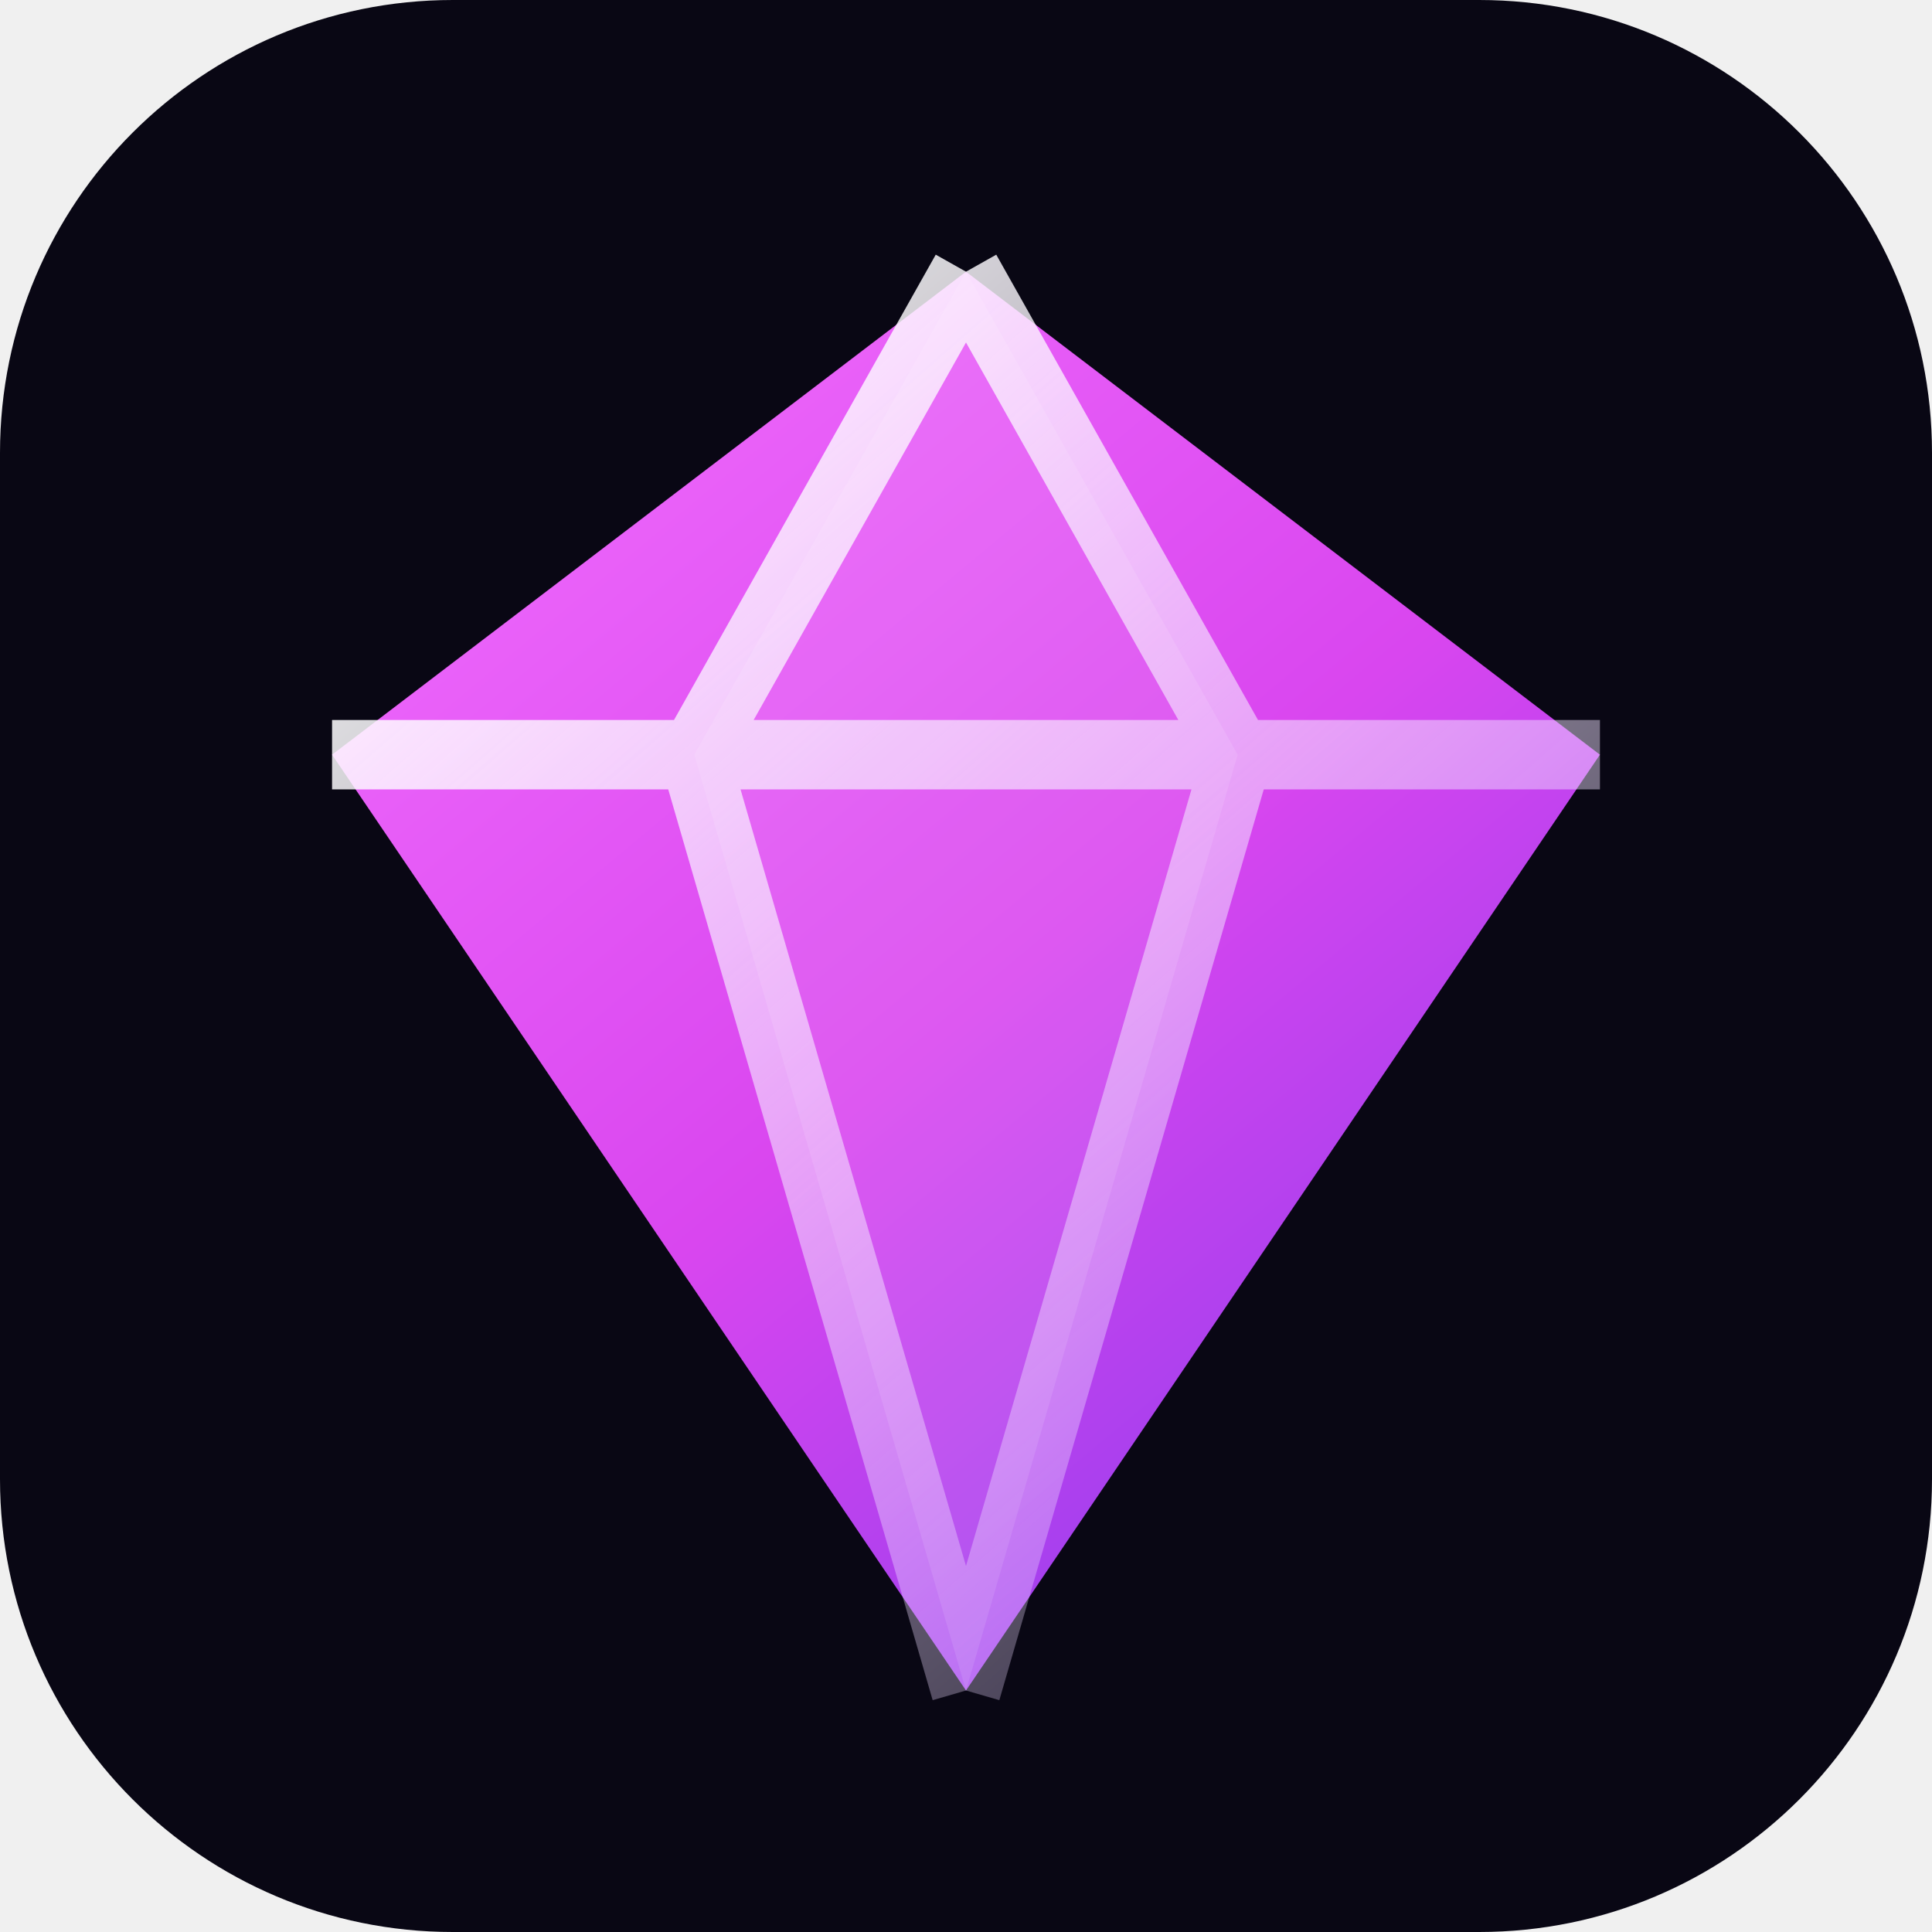
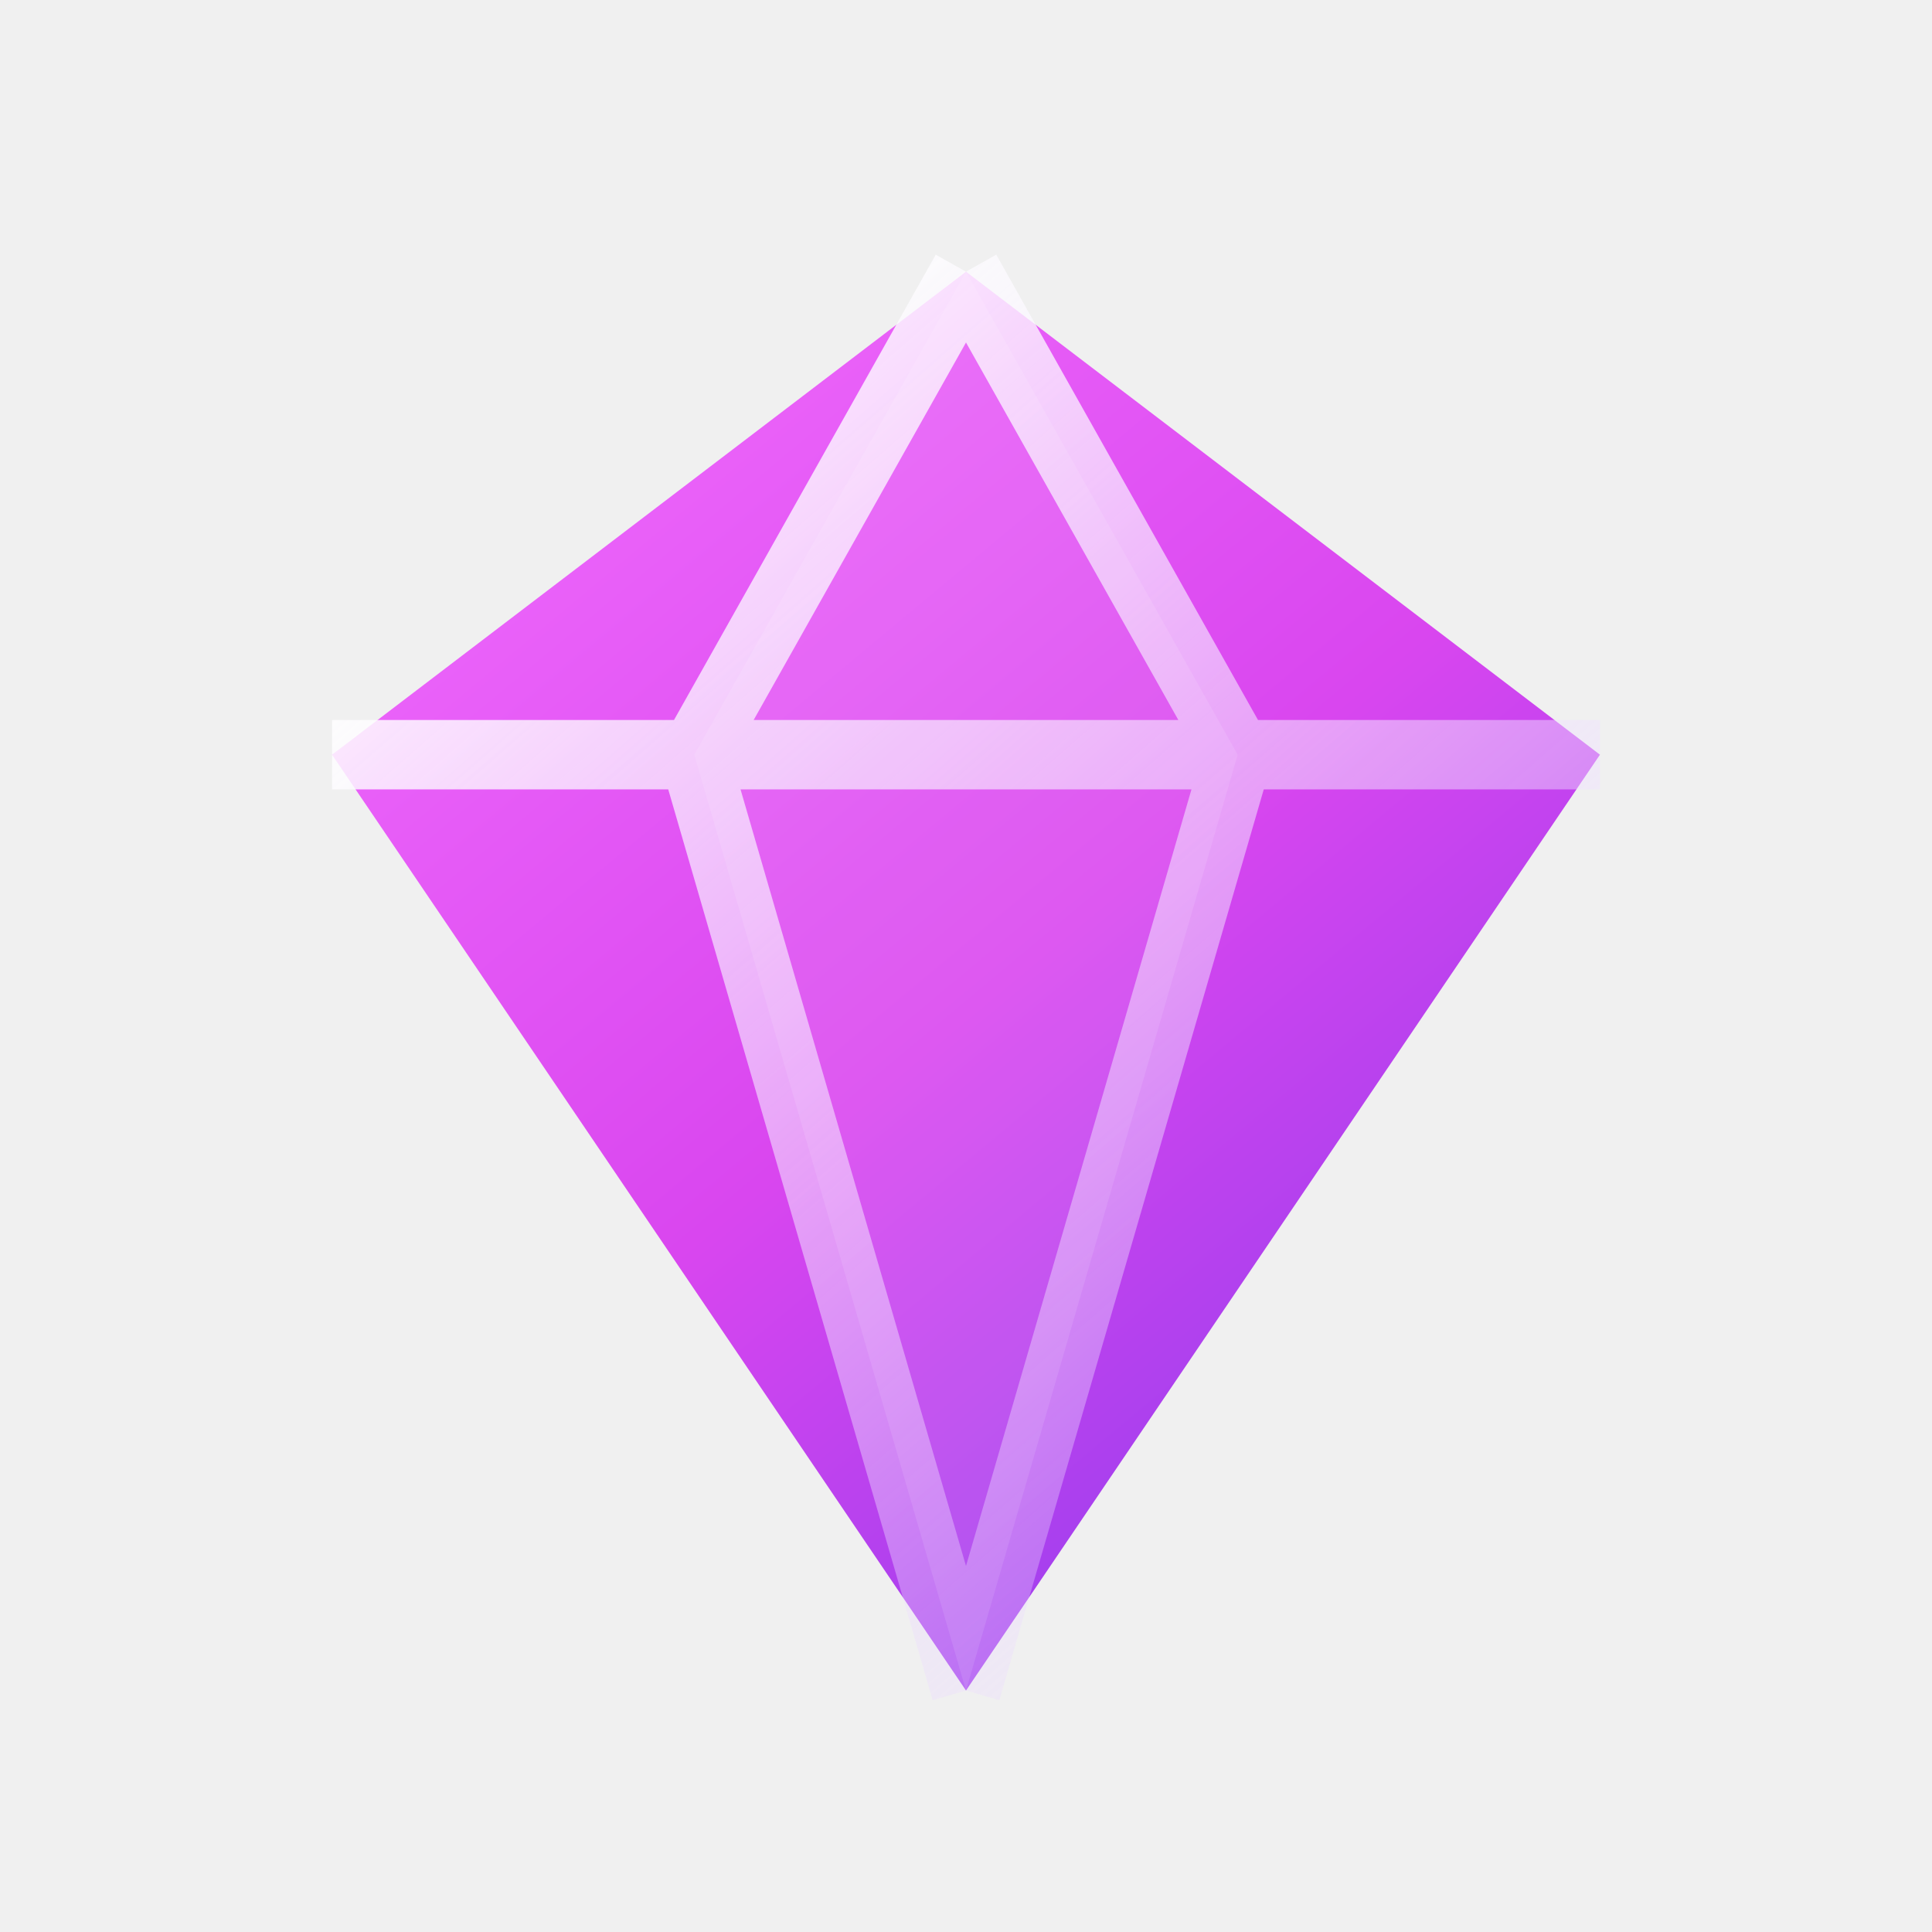
<svg xmlns="http://www.w3.org/2000/svg" viewBox="0 0 64 64">
  <defs>
    <linearGradient id="prism" x1="12" y1="8" x2="52" y2="56" gradientUnits="userSpaceOnUse">
      <stop offset="0" stop-color="#F472FF" />
      <stop offset="0.52" stop-color="#D946EF" />
      <stop offset="1" stop-color="#7C3AED" />
    </linearGradient>
    <linearGradient id="facet" x1="18" y1="16" x2="46" y2="48" gradientUnits="userSpaceOnUse">
      <stop stop-color="#FFFFFF" stop-opacity="0.88" />
      <stop offset="1" stop-color="#E9D5FF" stop-opacity="0.28" />
    </linearGradient>
  </defs>
-   <rect width="64" height="64" rx="15" fill="#090714" />
  <path d="M32 9 53 25 32 56 11 25Z" fill="url(#prism)" />
  <path d="M11 25h42M32 9 23 25l9 31M32 9l9 16-9 31" fill="none" stroke="url(#facet)" stroke-width="2.3" stroke-linejoin="round" />
  <path d="m23 25 9-16 9 16-9 31Z" fill="#FFFFFF" fill-opacity="0.1" />
</svg>
